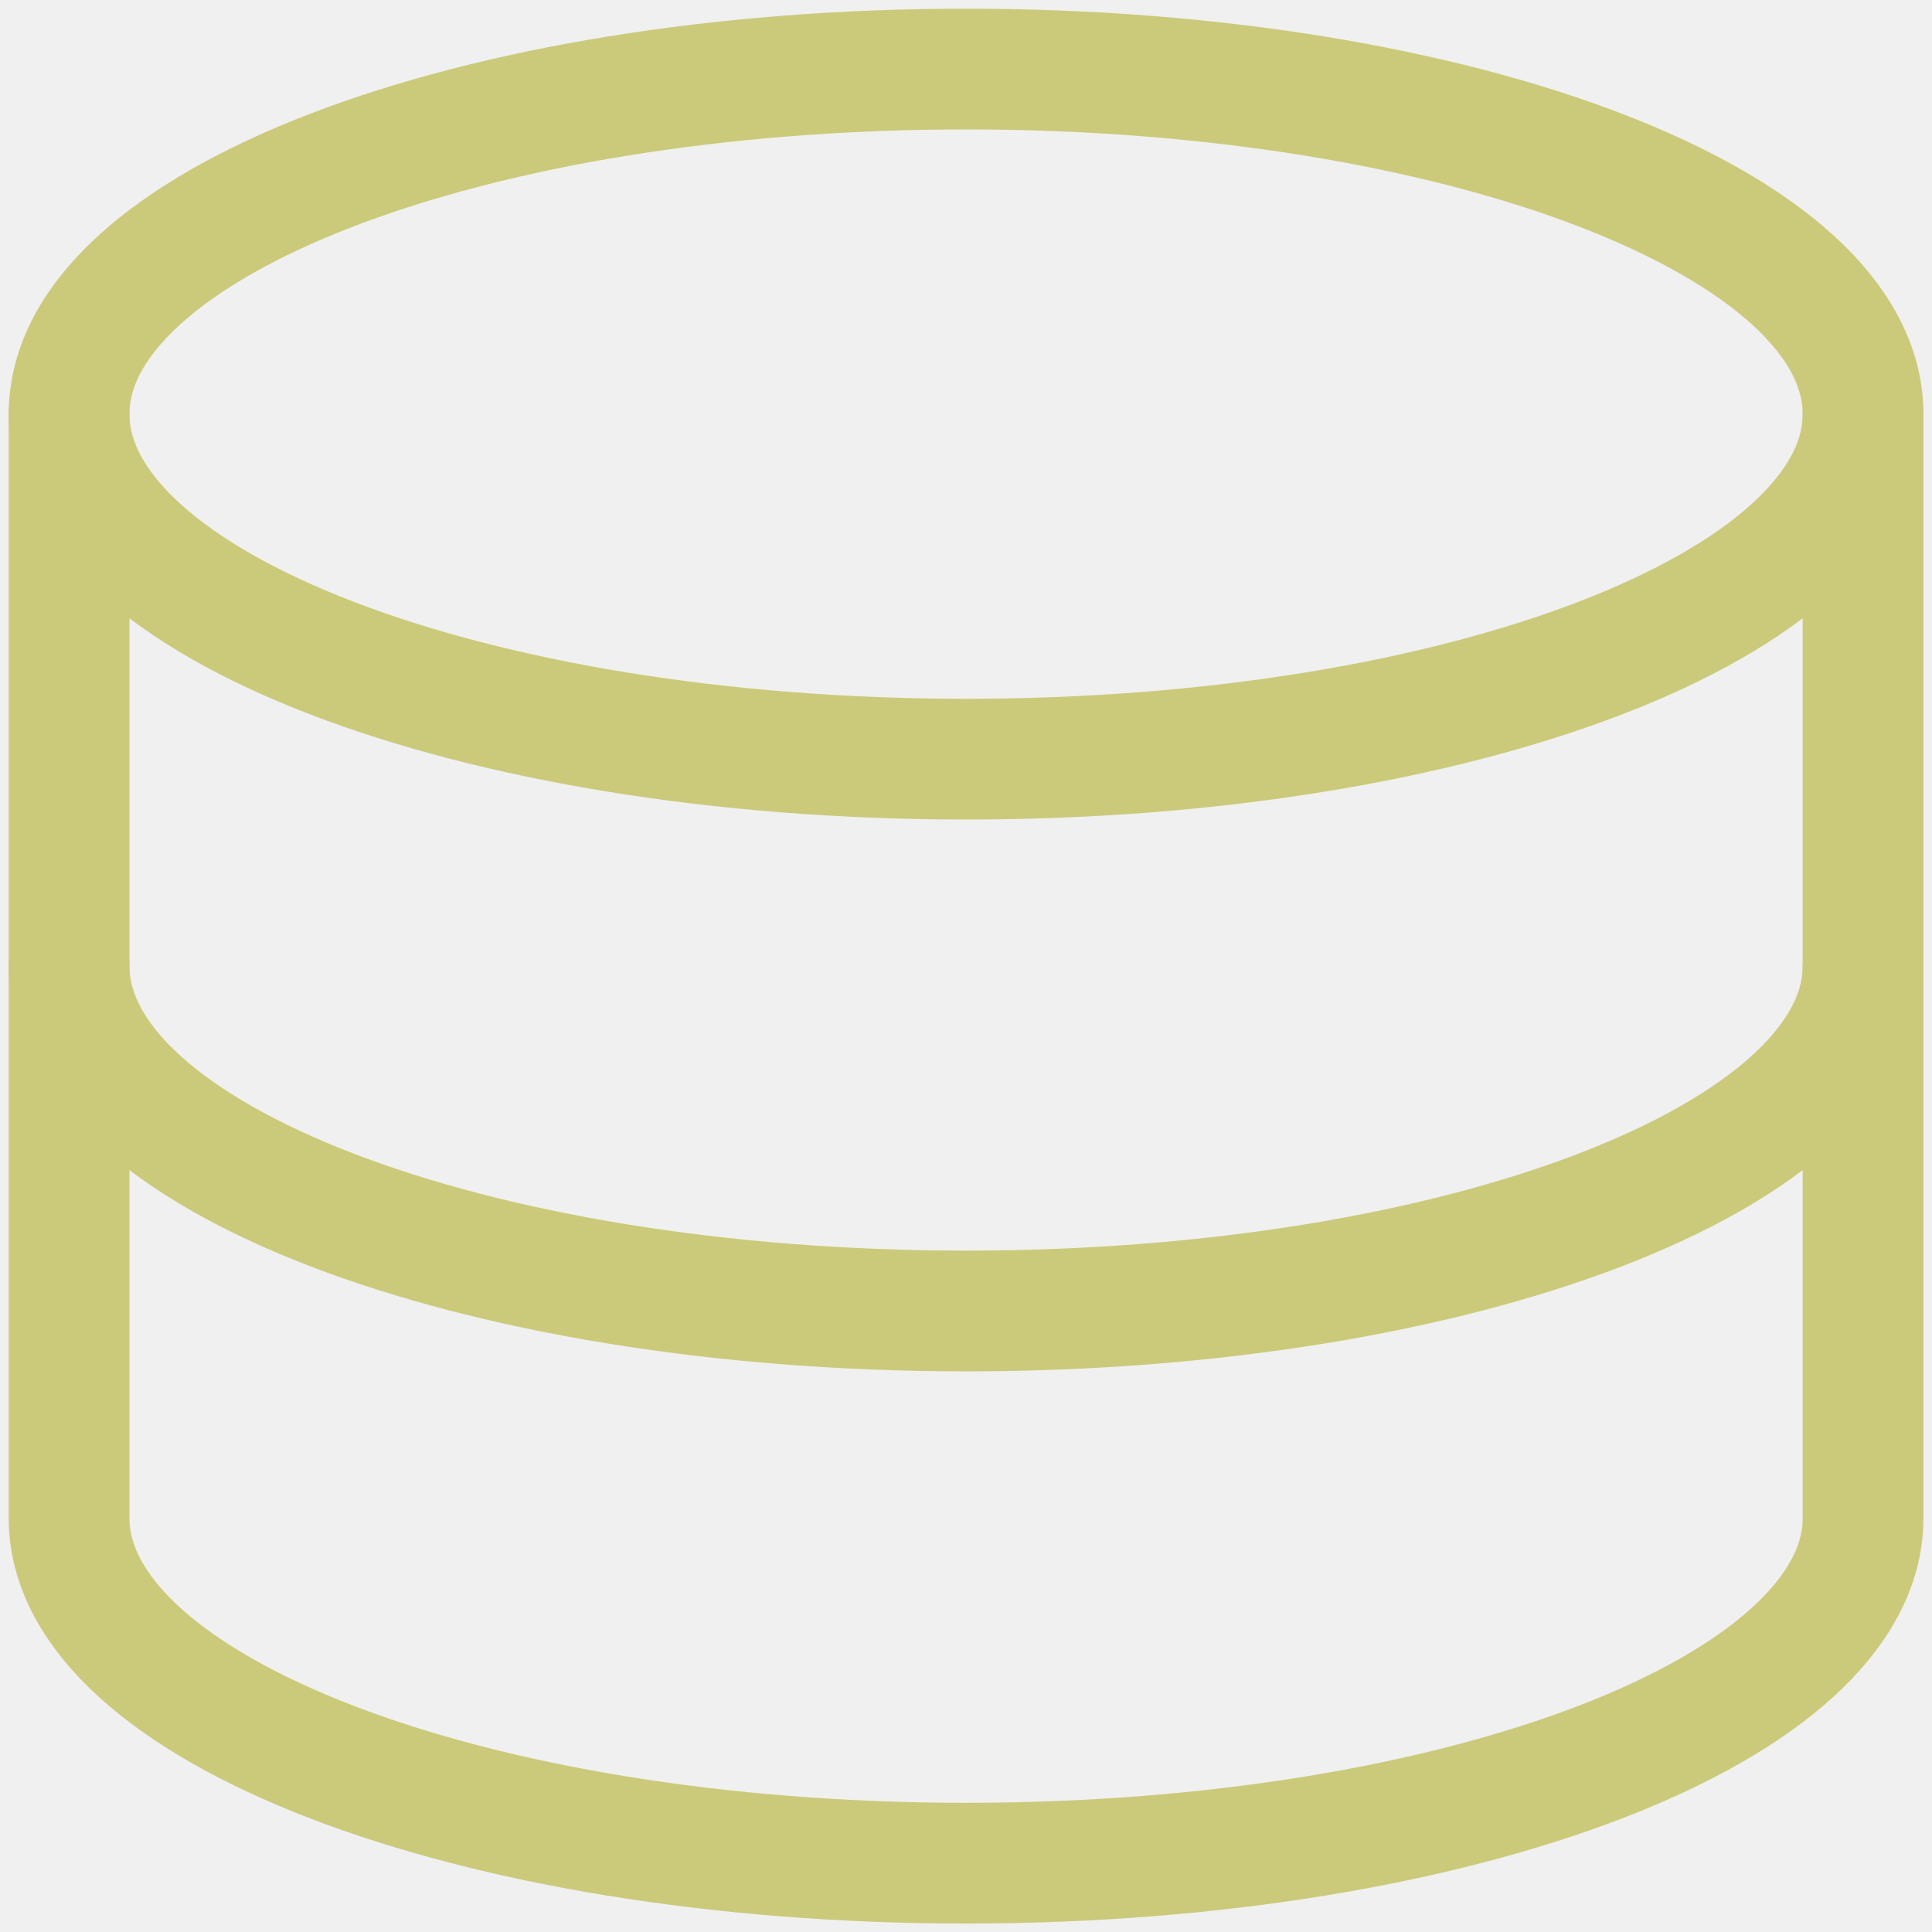
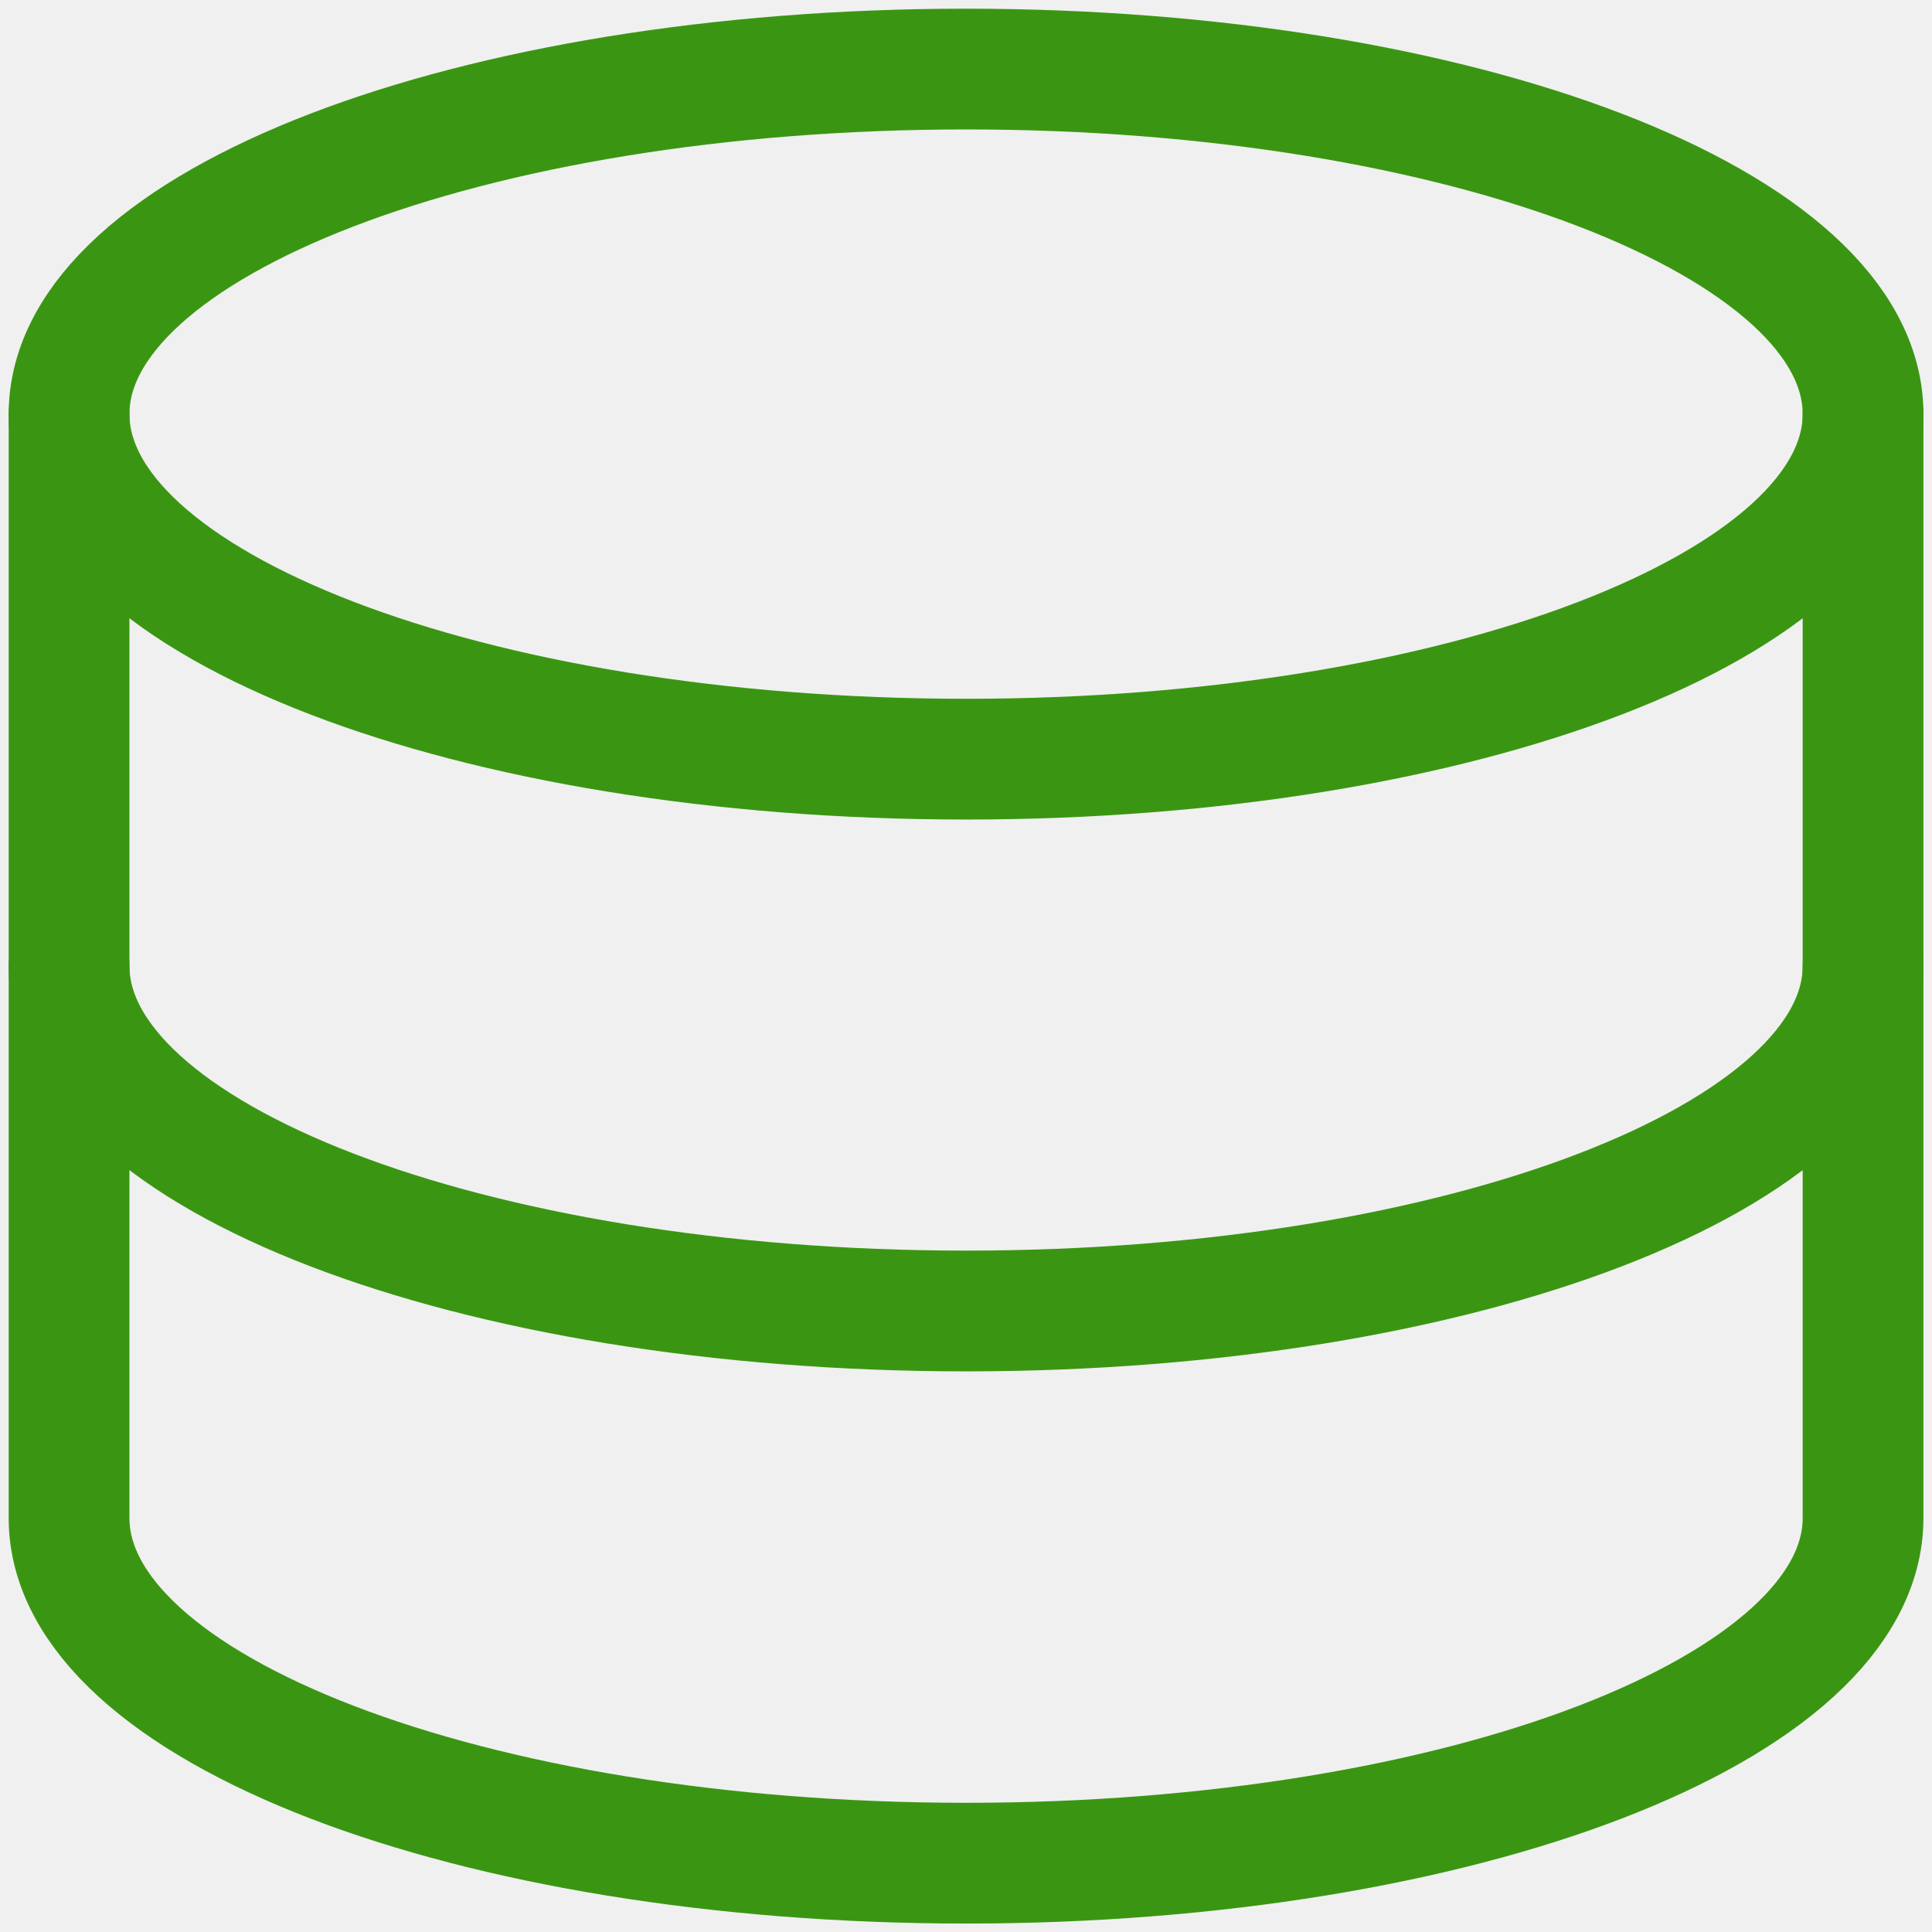
<svg xmlns="http://www.w3.org/2000/svg" width="16" height="16" viewBox="0 0 16 16" fill="none">
  <g clip-path="url(#clip0_641_202)">
-     <path d="M8.001 6.287C12.104 6.287 15.429 5.007 15.429 3.429C15.429 1.851 12.104 0.572 8.001 0.572C3.898 0.572 0.572 1.851 0.572 3.429C0.572 5.007 3.898 6.287 8.001 6.287Z" stroke="#CBCA7B" stroke-linecap="round" stroke-linejoin="round" />
-     <path d="M0.572 3.43V12.572C0.572 14.15 3.898 15.43 8.001 15.43C12.104 15.43 15.429 14.15 15.429 12.572V3.43" stroke="#CBCA7B" stroke-linecap="round" stroke-linejoin="round" />
-     <path d="M15.429 8C15.429 9.577 12.104 10.857 8.001 10.857C3.898 10.857 0.572 9.577 0.572 8" stroke="#CBCA7B" stroke-linecap="round" stroke-linejoin="round" />
+     <path d="M8.001 6.287C12.104 6.287 15.429 5.007 15.429 3.429C15.429 1.851 12.104 0.572 8.001 0.572C3.898 0.572 0.572 1.851 0.572 3.429C0.572 5.007 3.898 6.287 8.001 6.287Z" stroke="#3A9612" stroke-linecap="round" stroke-linejoin="round" />
+     <path d="M0.572 3.43V12.572C0.572 14.15 3.898 15.43 8.001 15.43C12.104 15.43 15.429 14.15 15.429 12.572V3.43" stroke="#3A9612" stroke-linecap="round" stroke-linejoin="round" />
+     <path d="M15.429 8C15.429 9.577 12.104 10.857 8.001 10.857C3.898 10.857 0.572 9.577 0.572 8" stroke="#3A9612" stroke-linecap="round" stroke-linejoin="round" />
  </g>
  <defs>
    <clipPath id="clip0_641_202">
      <rect width="16" height="16" fill="white" />
    </clipPath>
  </defs>
</svg>
